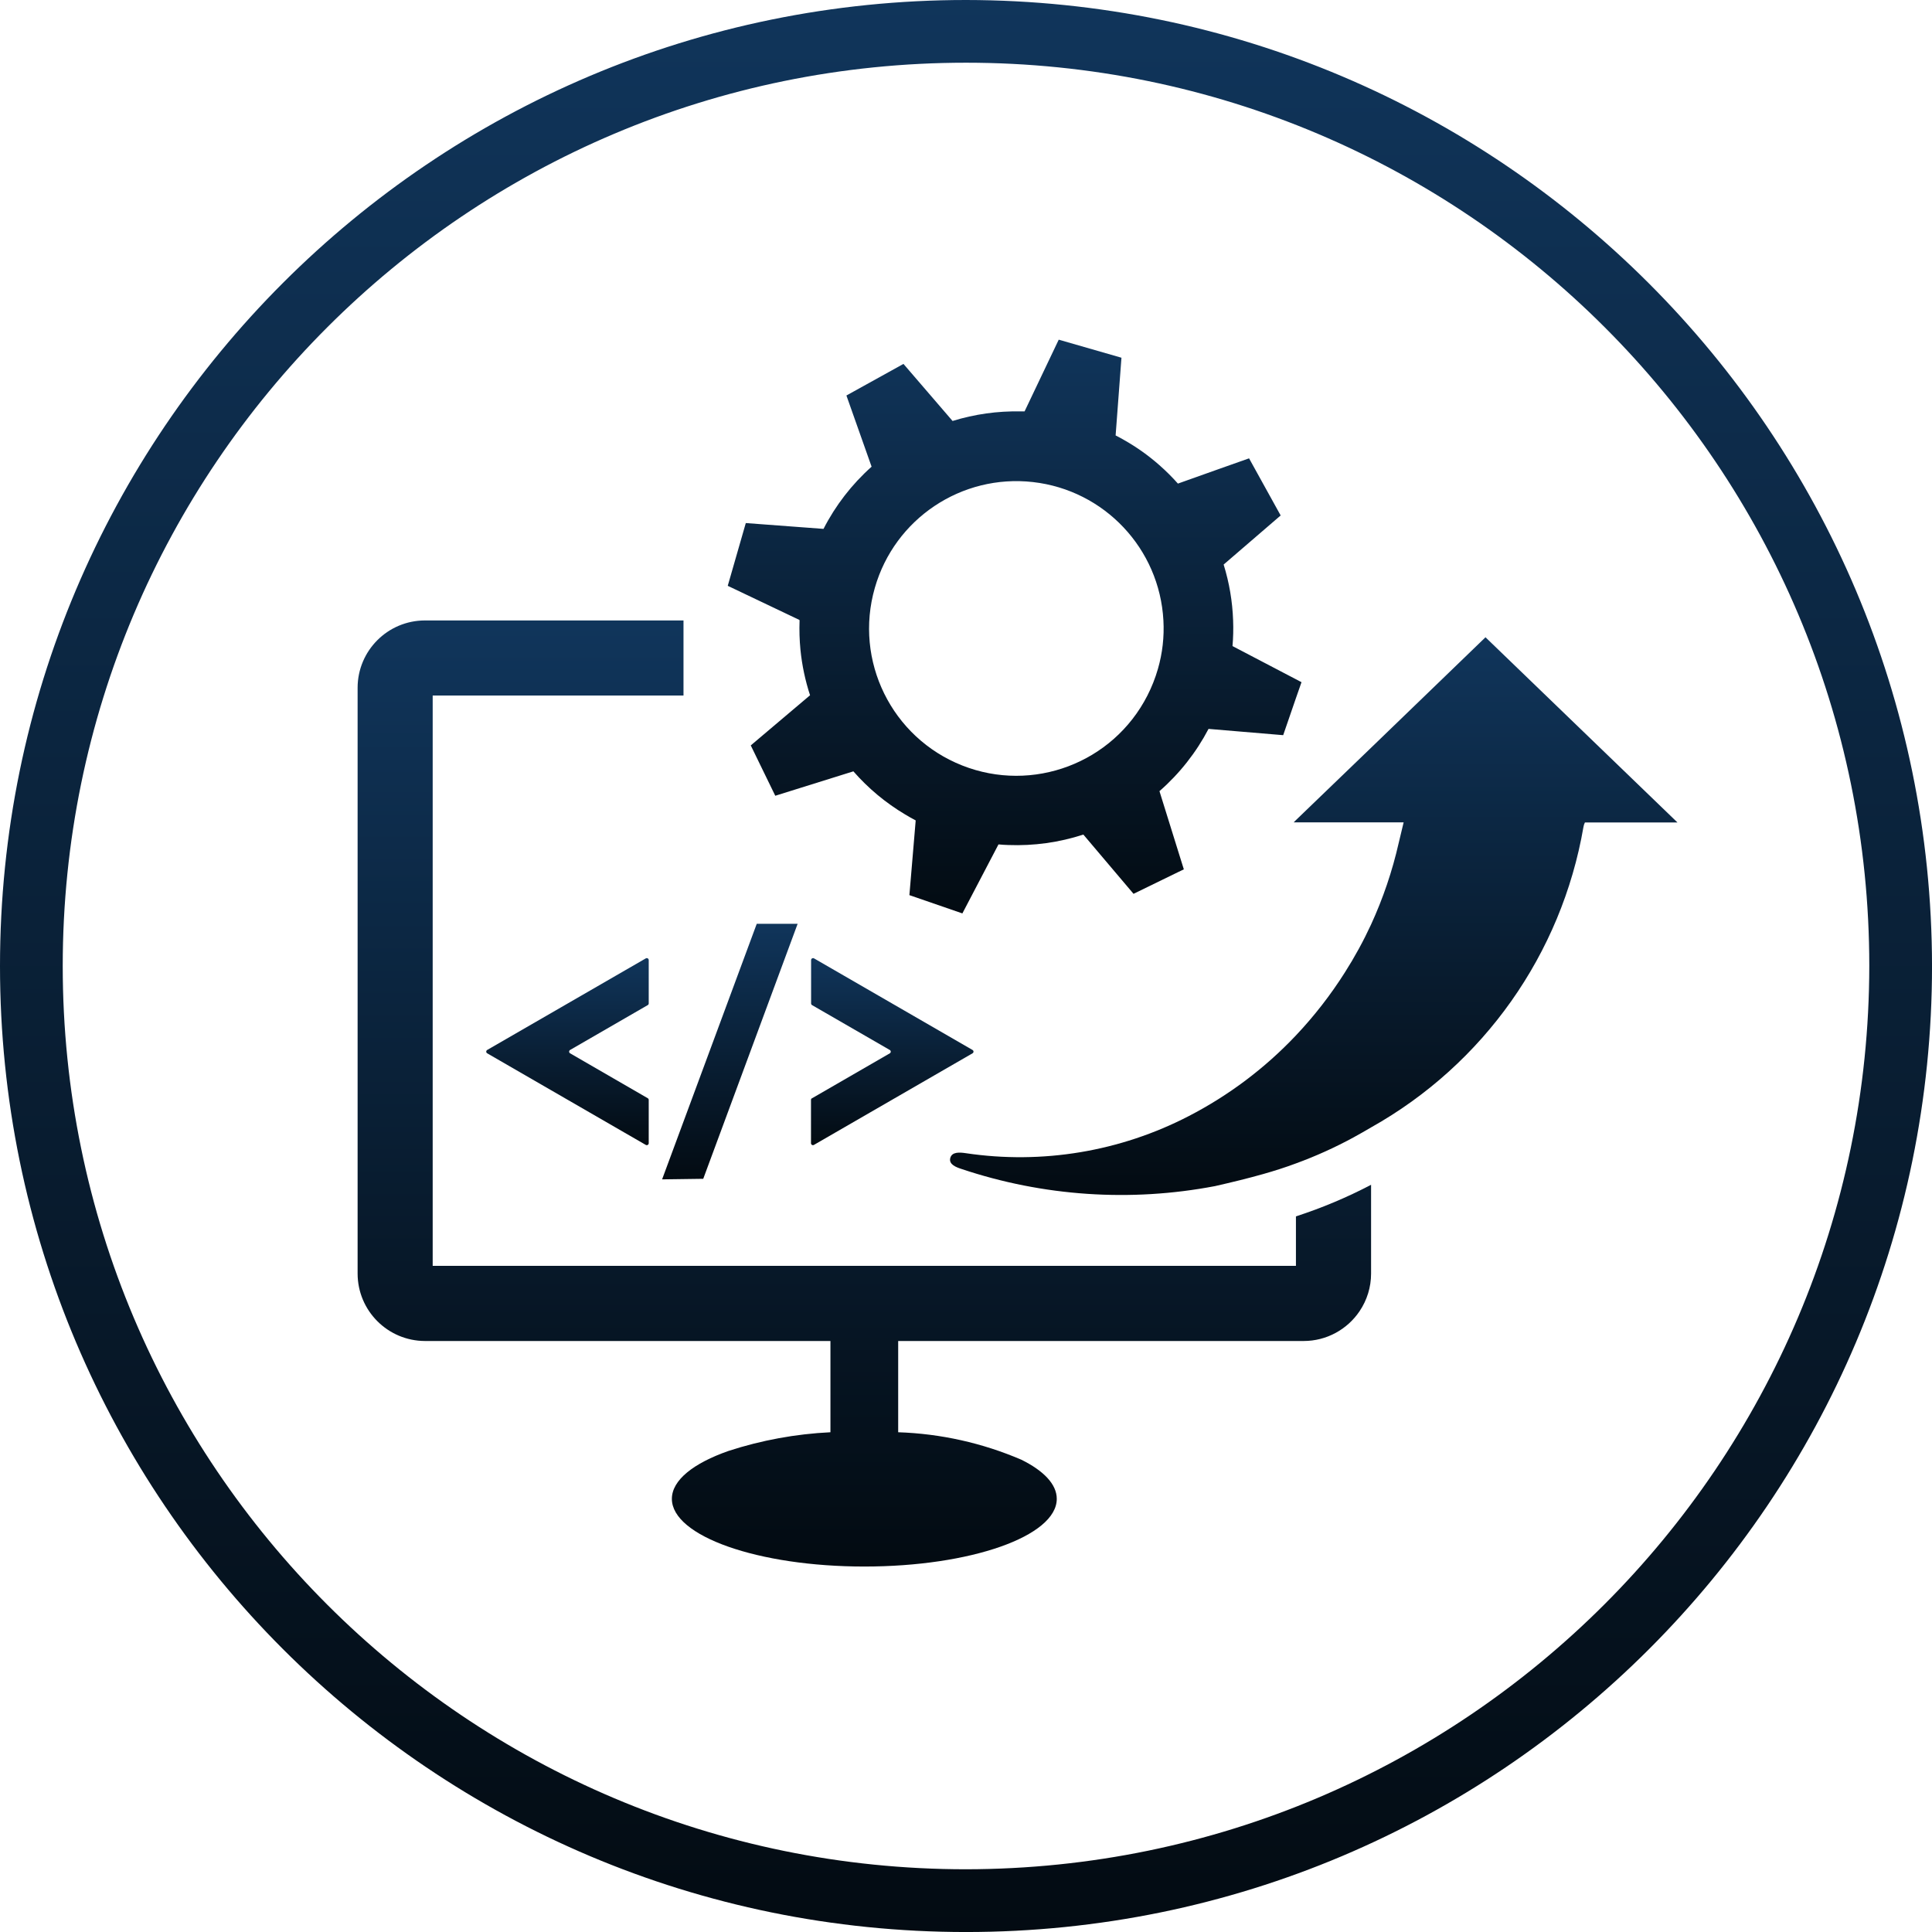
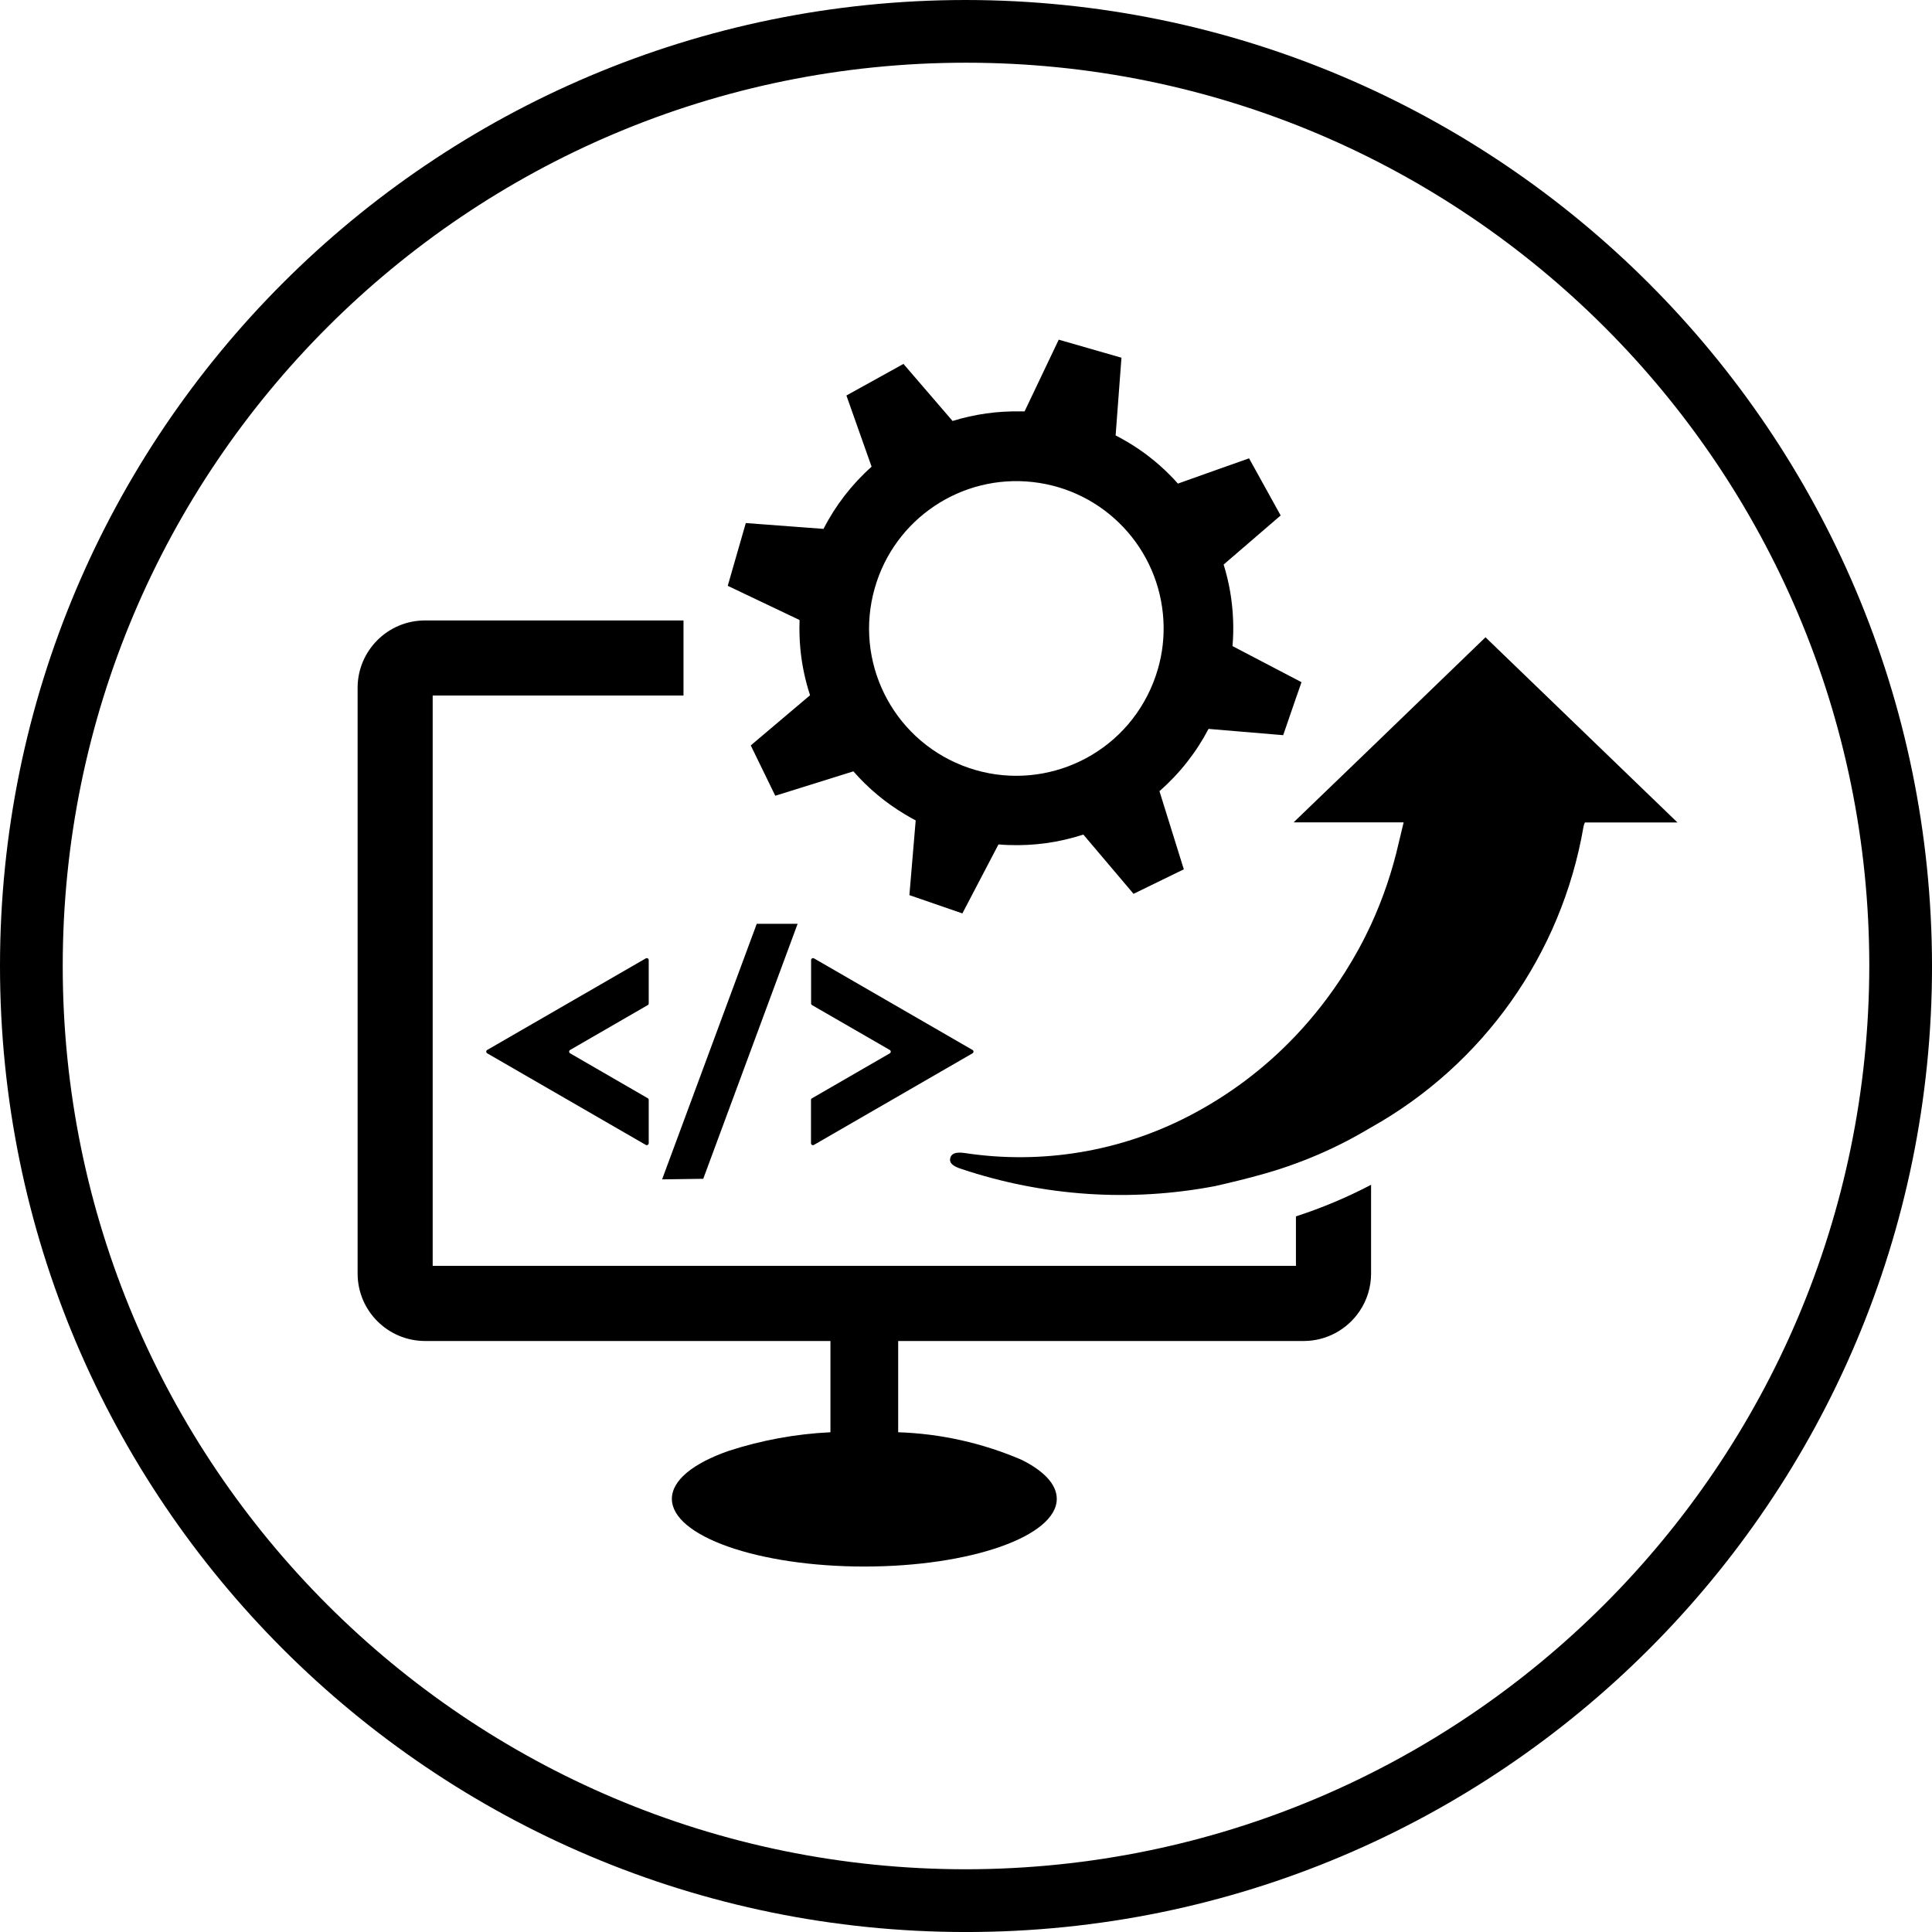
<svg xmlns="http://www.w3.org/2000/svg" width="85.619" height="85.619" viewBox="0 0 85.619 85.619">
  <defs>
    <linearGradient id="a" x1="0.5" x2="0.5" y2="1" gradientUnits="objectBoundingBox">
-       <stop offset="0" stop-color="#10355b" />
-       <stop offset="1" stop-color="#030b12" />
+       <stop offset="0" stopColor="#10355b" />
+       <stop offset="1" stopColor="#030b12" />
    </linearGradient>
    <clipPath id="b">
      <path d="M604.5,289.5h85.619v85.619H604.5Zm0,0" transform="translate(-604.5 -289.5)" fill="url(#a)" />
    </clipPath>
  </defs>
  <g transform="translate(-604.5 -289.5)">
-     <g transform="translate(604.5 289.5)" clip-path="url(#b)">
+     <g transform="translate(604.5 289.5)" clipPath="url(#b)">
      <path d="M647.31,372.339a40.03,40.03,0,1,1,40.03-40.03A40.077,40.077,0,0,1,647.31,372.339Zm0-82.839a42.81,42.81,0,1,0,42.81,42.81,42.858,42.858,0,0,0-42.81-42.81" transform="translate(-604.5 -289.5)" fill="url(#a)" />
    </g>
    <path d="M741.832,365.684l-5.075,4.9-3.33,3.207-.1.1H738.2c-.112.46-.148.611-.219.913a18.455,18.455,0,0,1-1.228,3.621,18.137,18.137,0,0,1-1.158,2.118,18.405,18.405,0,0,1-2.172,2.794,17.726,17.726,0,0,1-4.742,3.569,16.271,16.271,0,0,1-9.883,1.646c-.269-.04-.617-.069-.69.216s.268.408.5.484a22.249,22.249,0,0,0,11.232.759c.78-.177,1.468-.346,2.13-.533.492-.139.979-.294,1.458-.473a18.989,18.989,0,0,0,2.567-1.161.092.092,0,0,1,.02-.012q.377-.206.743-.423a18.955,18.955,0,0,0,9.411-13.314.662.662,0,0,1,.065-.2h4.1l-8.5-8.2" transform="translate(-71.496 -47.947)" fill="url(#a)" />
    <path d="M698.041,341.119a6.525,6.525,0,0,1,12.788,1.447,6.438,6.438,0,0,1-.243,2.147,6.613,6.613,0,0,1-.466,1.18,6.524,6.524,0,0,1-12.079-4.774Zm-3.336,1.447a9.784,9.784,0,0,0,.039,1.3,9.523,9.523,0,0,0,.427,2.02l-.007,0-.731.618-1.891,1.6,1.086,2.231,3.462-1.082a9.474,9.474,0,0,0,2.294,1.911c.151.092.31.181.467.264l-.279,3.311,2.348.81,1.6-3.058c.145.014.292.023.437.027a9.548,9.548,0,0,0,3.324-.463l2.224,2.626,1.963-.957.266-.128-.119-.381-.961-3.084a9.544,9.544,0,0,0,2.175-2.759l3.308.278.561-1.63.251-.718-3.058-1.6a9.075,9.075,0,0,0,.027-1.139,9.443,9.443,0,0,0-.42-2.474l2.527-2.176-1.4-2.531-1.284.454-1.869.665a9.335,9.335,0,0,0-.821-.817,9.211,9.211,0,0,0-1.553-1.107c-.125-.074-.255-.143-.387-.21l.259-3.444-2.78-.8-1.514,3.179c-.059,0-.12,0-.181,0a9.535,9.535,0,0,0-3.01.424l-2.176-2.529-2.528,1.4,1.116,3.155a9.468,9.468,0,0,0-2.131,2.756l-3.444-.258-.8,2.781,3.178,1.514v.014" transform="translate(-54.771 -25.57)" fill="url(#a)" />
    <path d="M688.841,392.286H650.585V367.011H661.7v-3.327H650.239a2.987,2.987,0,0,0-2.981,2.984V392.63a2.992,2.992,0,0,0,2.981,2.986h17.973v4.044a17.273,17.273,0,0,0-4.517.828c-1.549.542-2.51,1.293-2.51,2.123,0,1.653,3.82,3,8.529,3s8.528-1.342,8.528-3c0-.647-.582-1.245-1.567-1.733a15.1,15.1,0,0,0-5.461-1.218v-4.044h17.973a2.97,2.97,0,0,0,1.42-.362,3,3,0,0,0,1.053-.957,2.972,2.972,0,0,0,.511-1.666v-3.938a21.278,21.278,0,0,1-3.33,1.4v2.191" transform="translate(-26.91 -46.688)" fill="url(#a)" />
    <path d="M669.795,406.141a.087.087,0,0,0,.043-.077v-1.92a.087.087,0,0,0-.13-.074l-7.028,4.058a.086.086,0,0,0,0,.149l7.028,4.059a.087.087,0,0,0,.13-.075v-1.92a.086.086,0,0,0-.043-.074l-3.441-1.99a.086.086,0,0,1,0-.149l3.441-1.988" transform="translate(-36.589 -72.098)" fill="url(#a)" />
    <path d="M701.508,410.267a.086.086,0,0,0-.043.074v1.92a.087.087,0,0,0,.13.075l7.028-4.059a.085.085,0,0,0,0-.149L701.6,404.07a.087.087,0,0,0-.13.074v1.92a.087.087,0,0,0,.043.077l3.444,1.988a.086.086,0,0,1,0,.149l-3.444,1.99" transform="translate(-61.025 -72.098)" fill="url(#a)" />
    <path d="M683.664,411.287l1.823-.025,4.183-11.3h-1.812l-4.193,11.322" transform="translate(-49.822 -69.522)" fill="url(#a)" />
  </g>
</svg>
